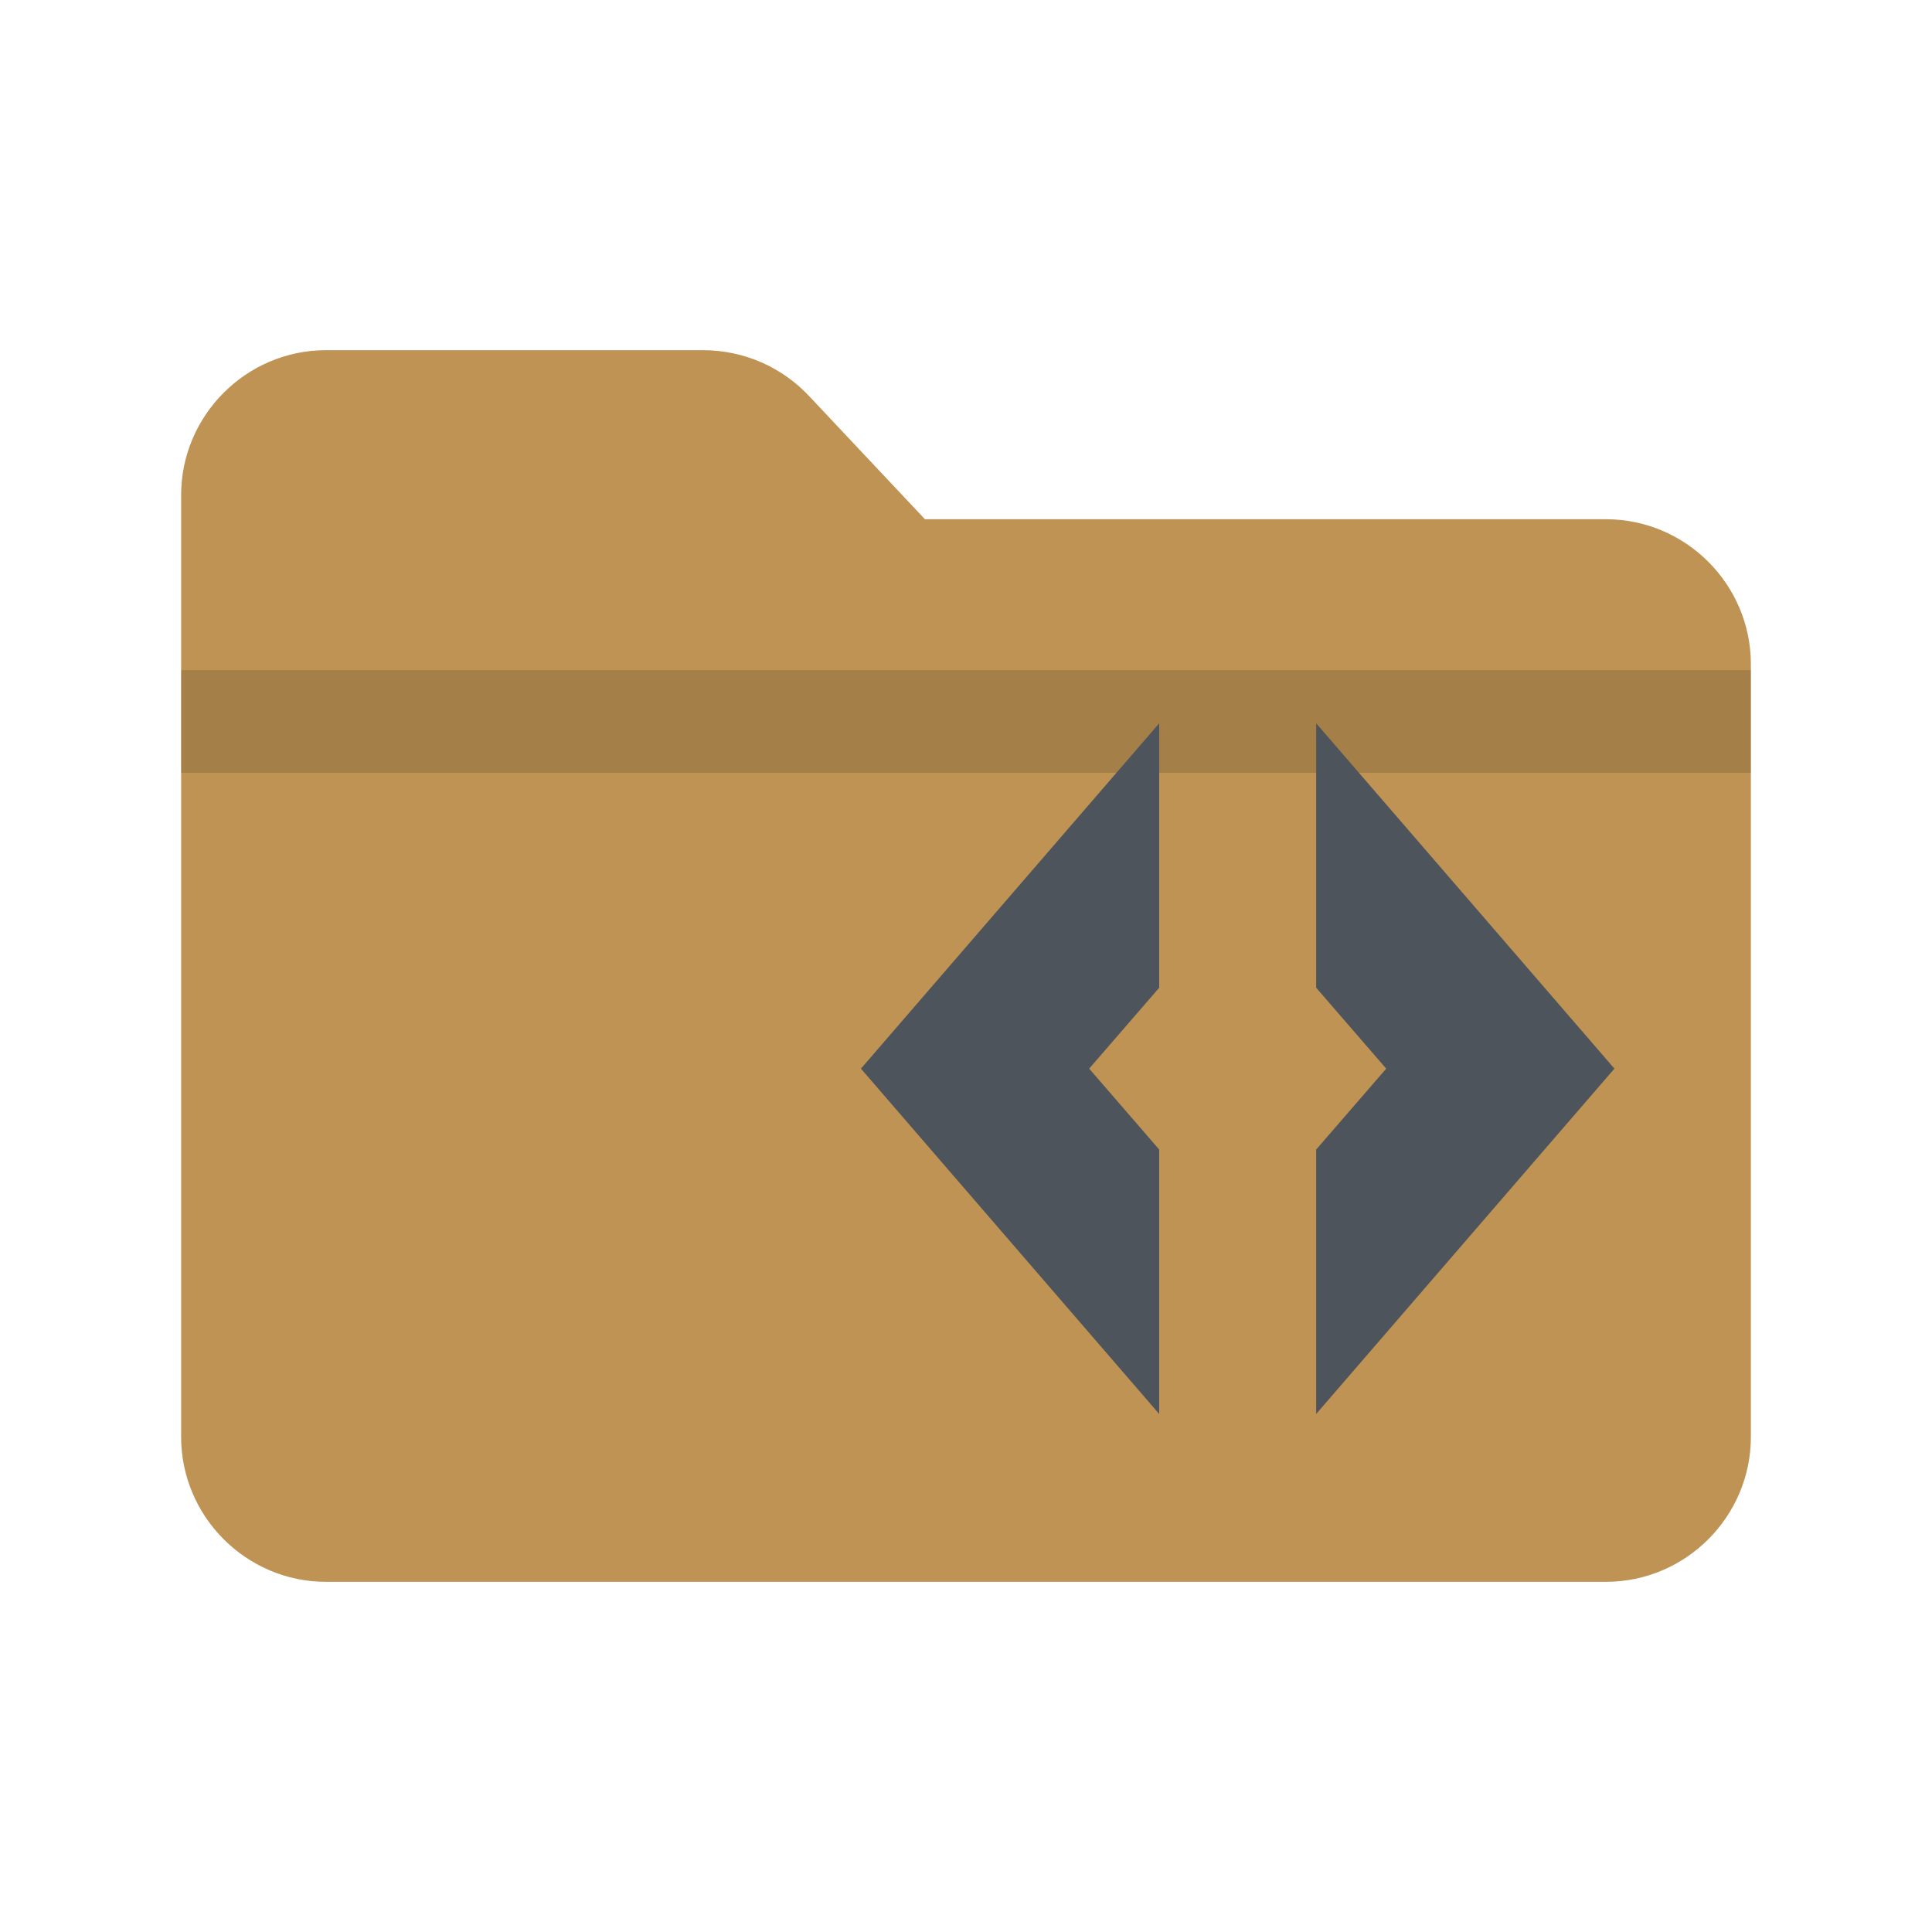
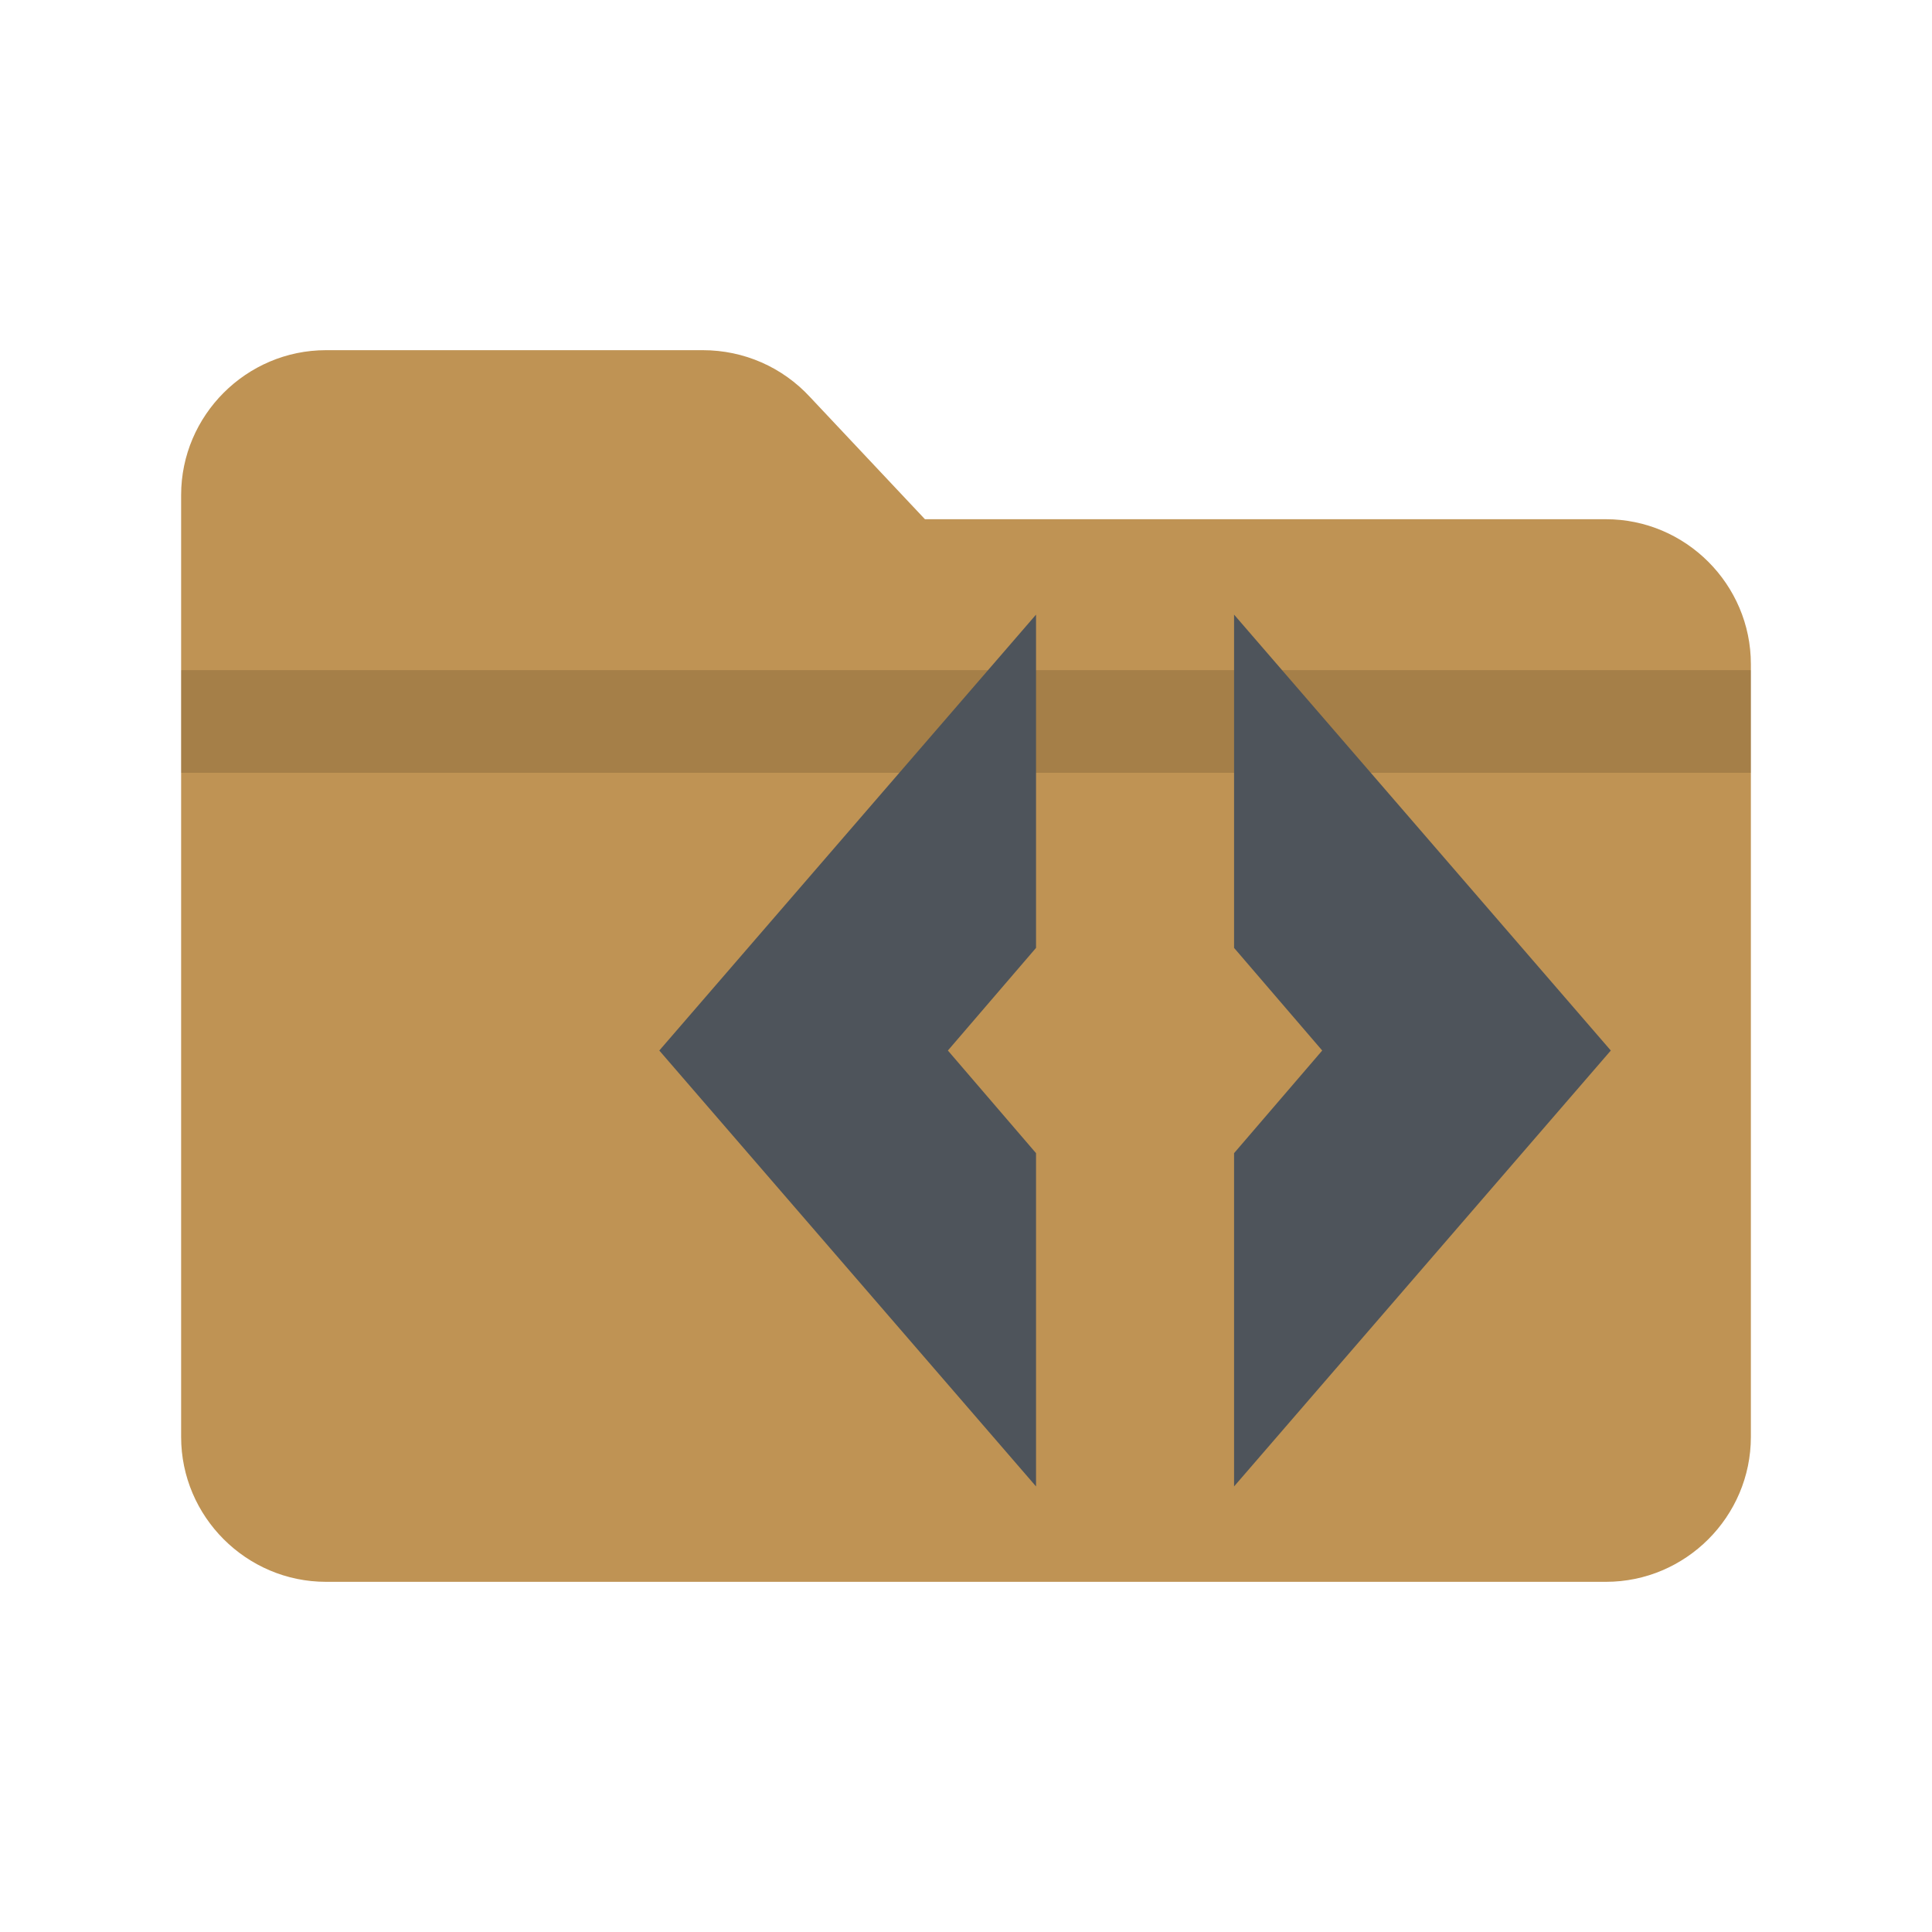
<svg xmlns="http://www.w3.org/2000/svg" viewBox="0 0 16 16">
  <path fill="#BF9354" d="M1.5 4.1c0-.66.54-1.2 1.2-1.2h3.12c.34 0 .66.14.89.39l.95 1.01h5.64c.66 0 1.2.54 1.2 1.2v6.4c0 .66-.54 1.2-1.2 1.2H2.7c-.66 0-1.2-.54-1.2-1.2z" />
  <path fill="rgba(0,0,0,.14)" d="M1.5 5.55h13v.85h-13z" />
-   <path fill="#4E545B" d="M9.6 5.99L7.13 8.85 9.6 11.71 9.6 9.52 9.02 8.85 9.6 8.18ZM10.9 5.99L13.37 8.85 10.9 11.71 10.9 9.52 11.48 8.85 10.9 8.18Z" />
+   <path fill="#4E545B" d="M8.58 5.09L5.46 8.7 8.58 12.31 8.58 9.55 7.85 8.7 8.58 7.85ZM10.22 5.09L13.34 8.7 10.22 12.31 10.22 9.55 10.95 8.7 10.22 7.85Z" />
</svg>
